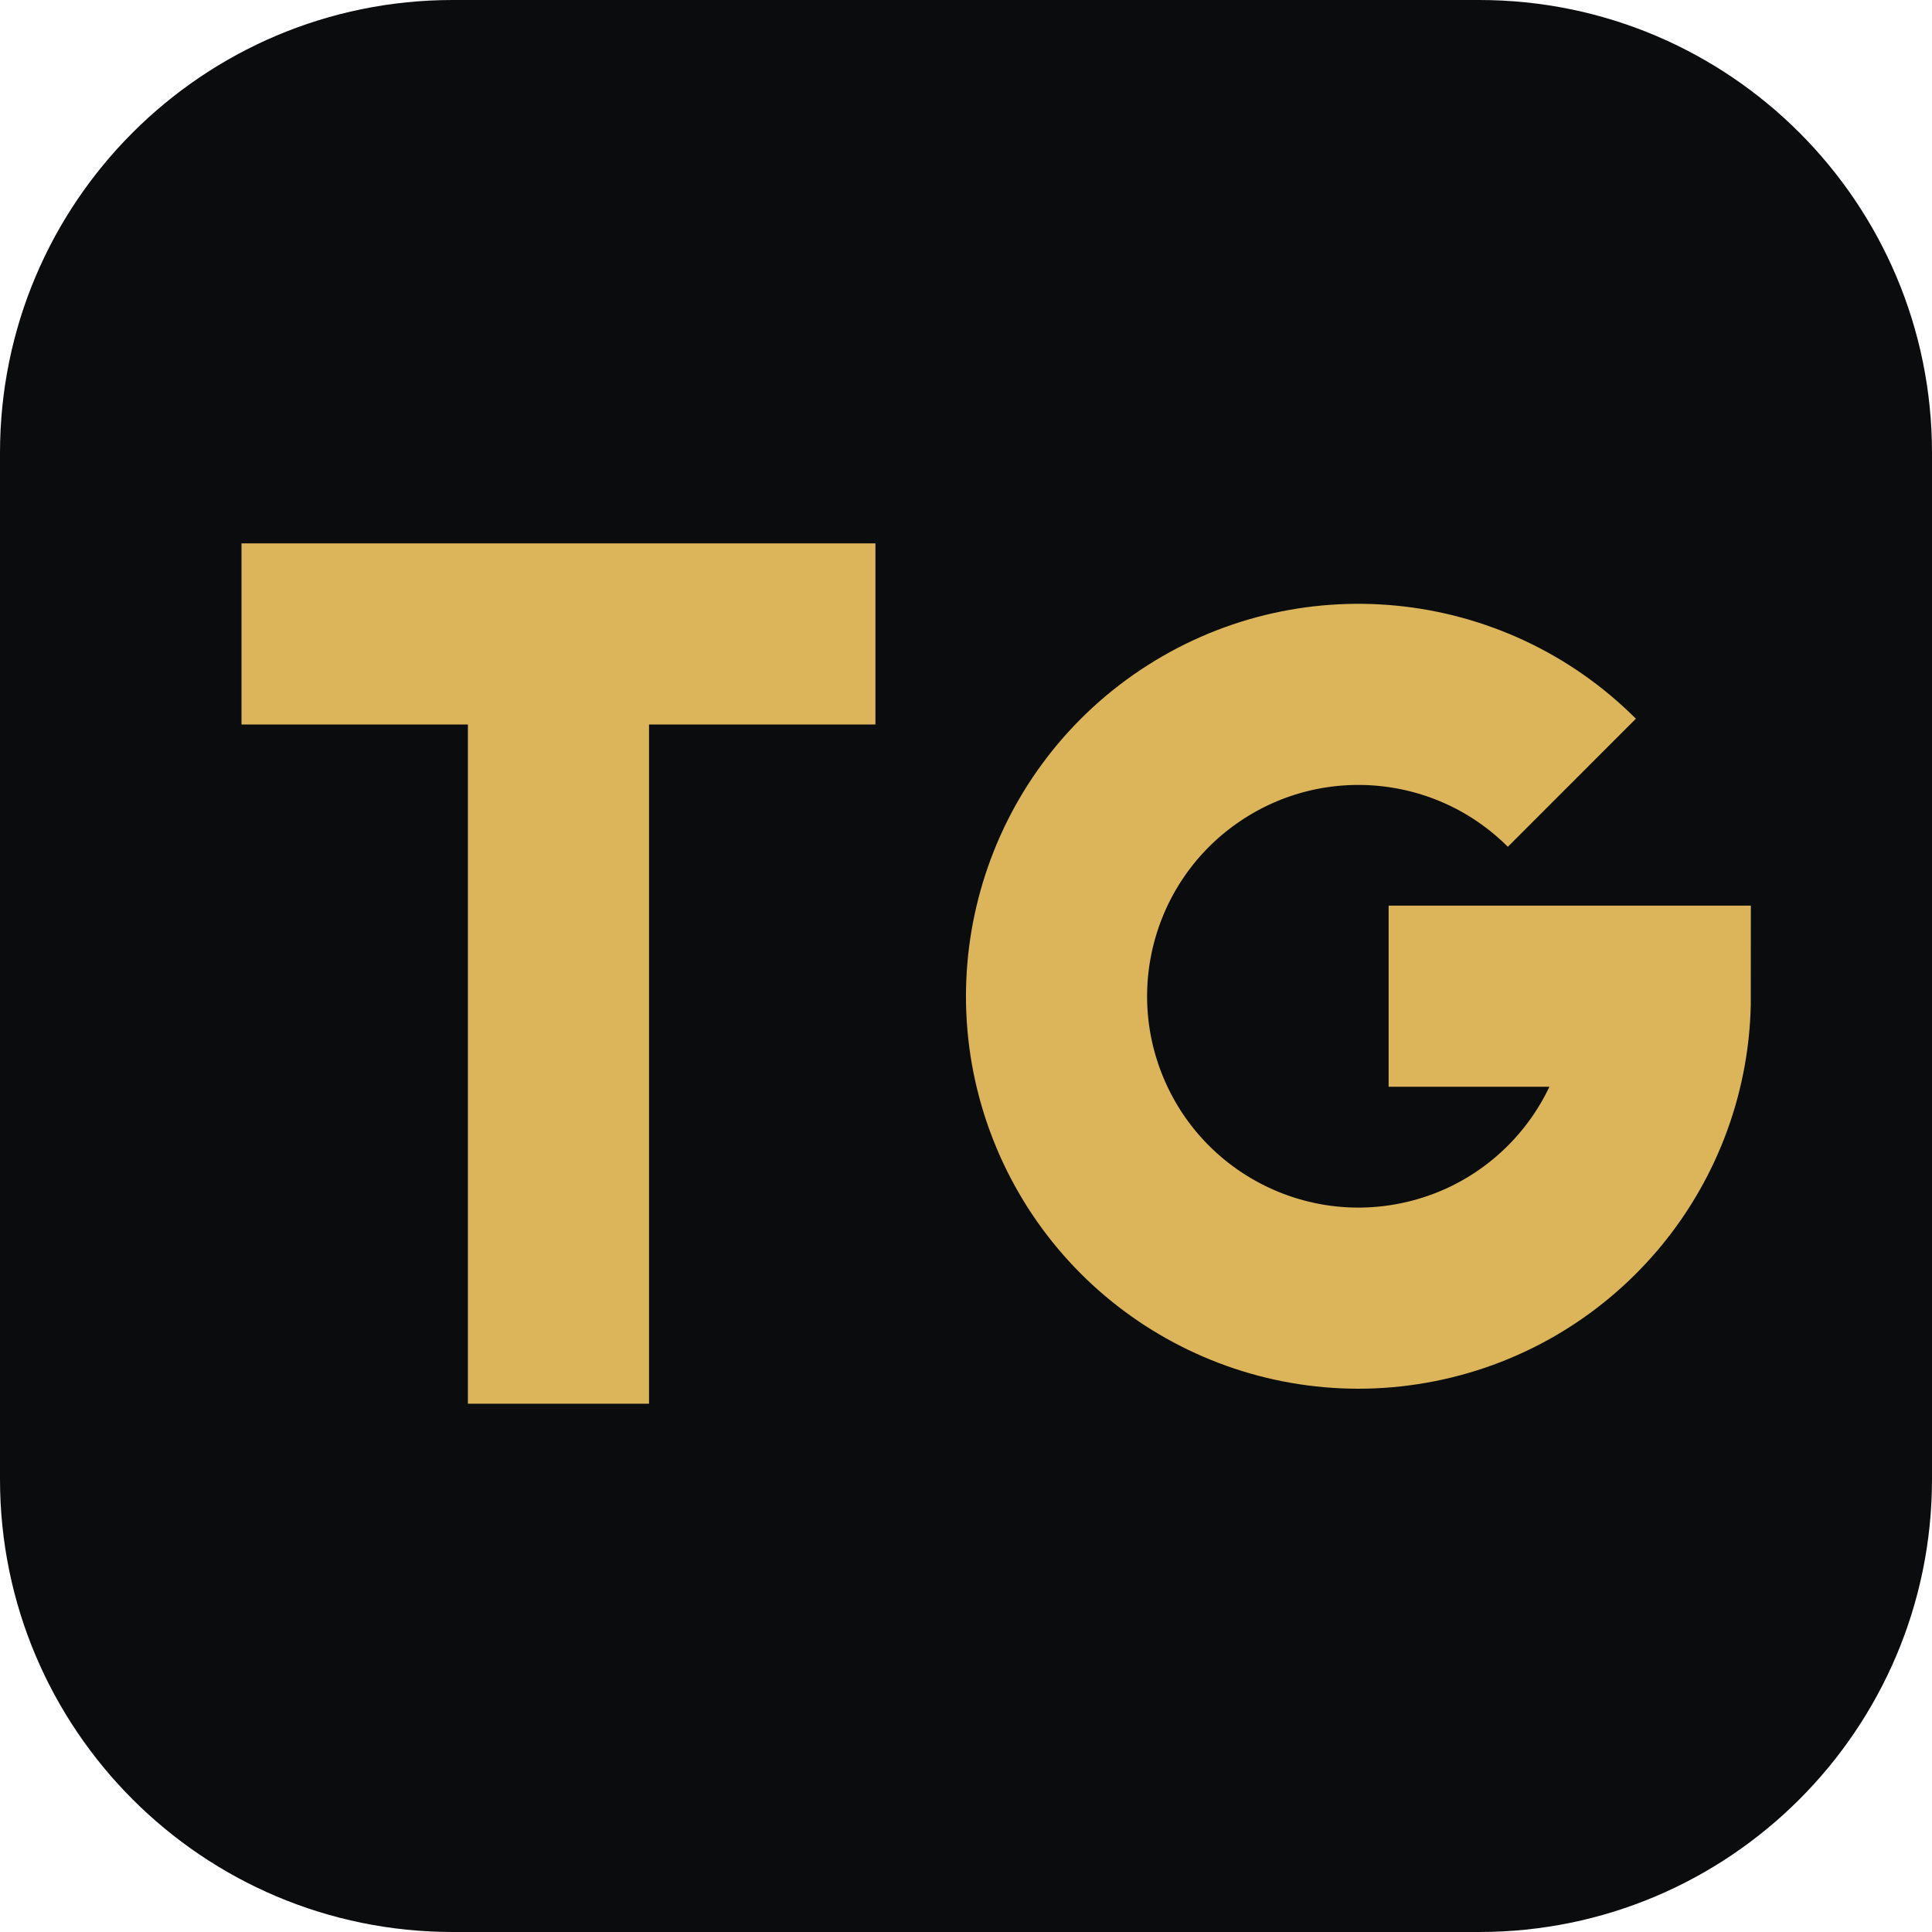
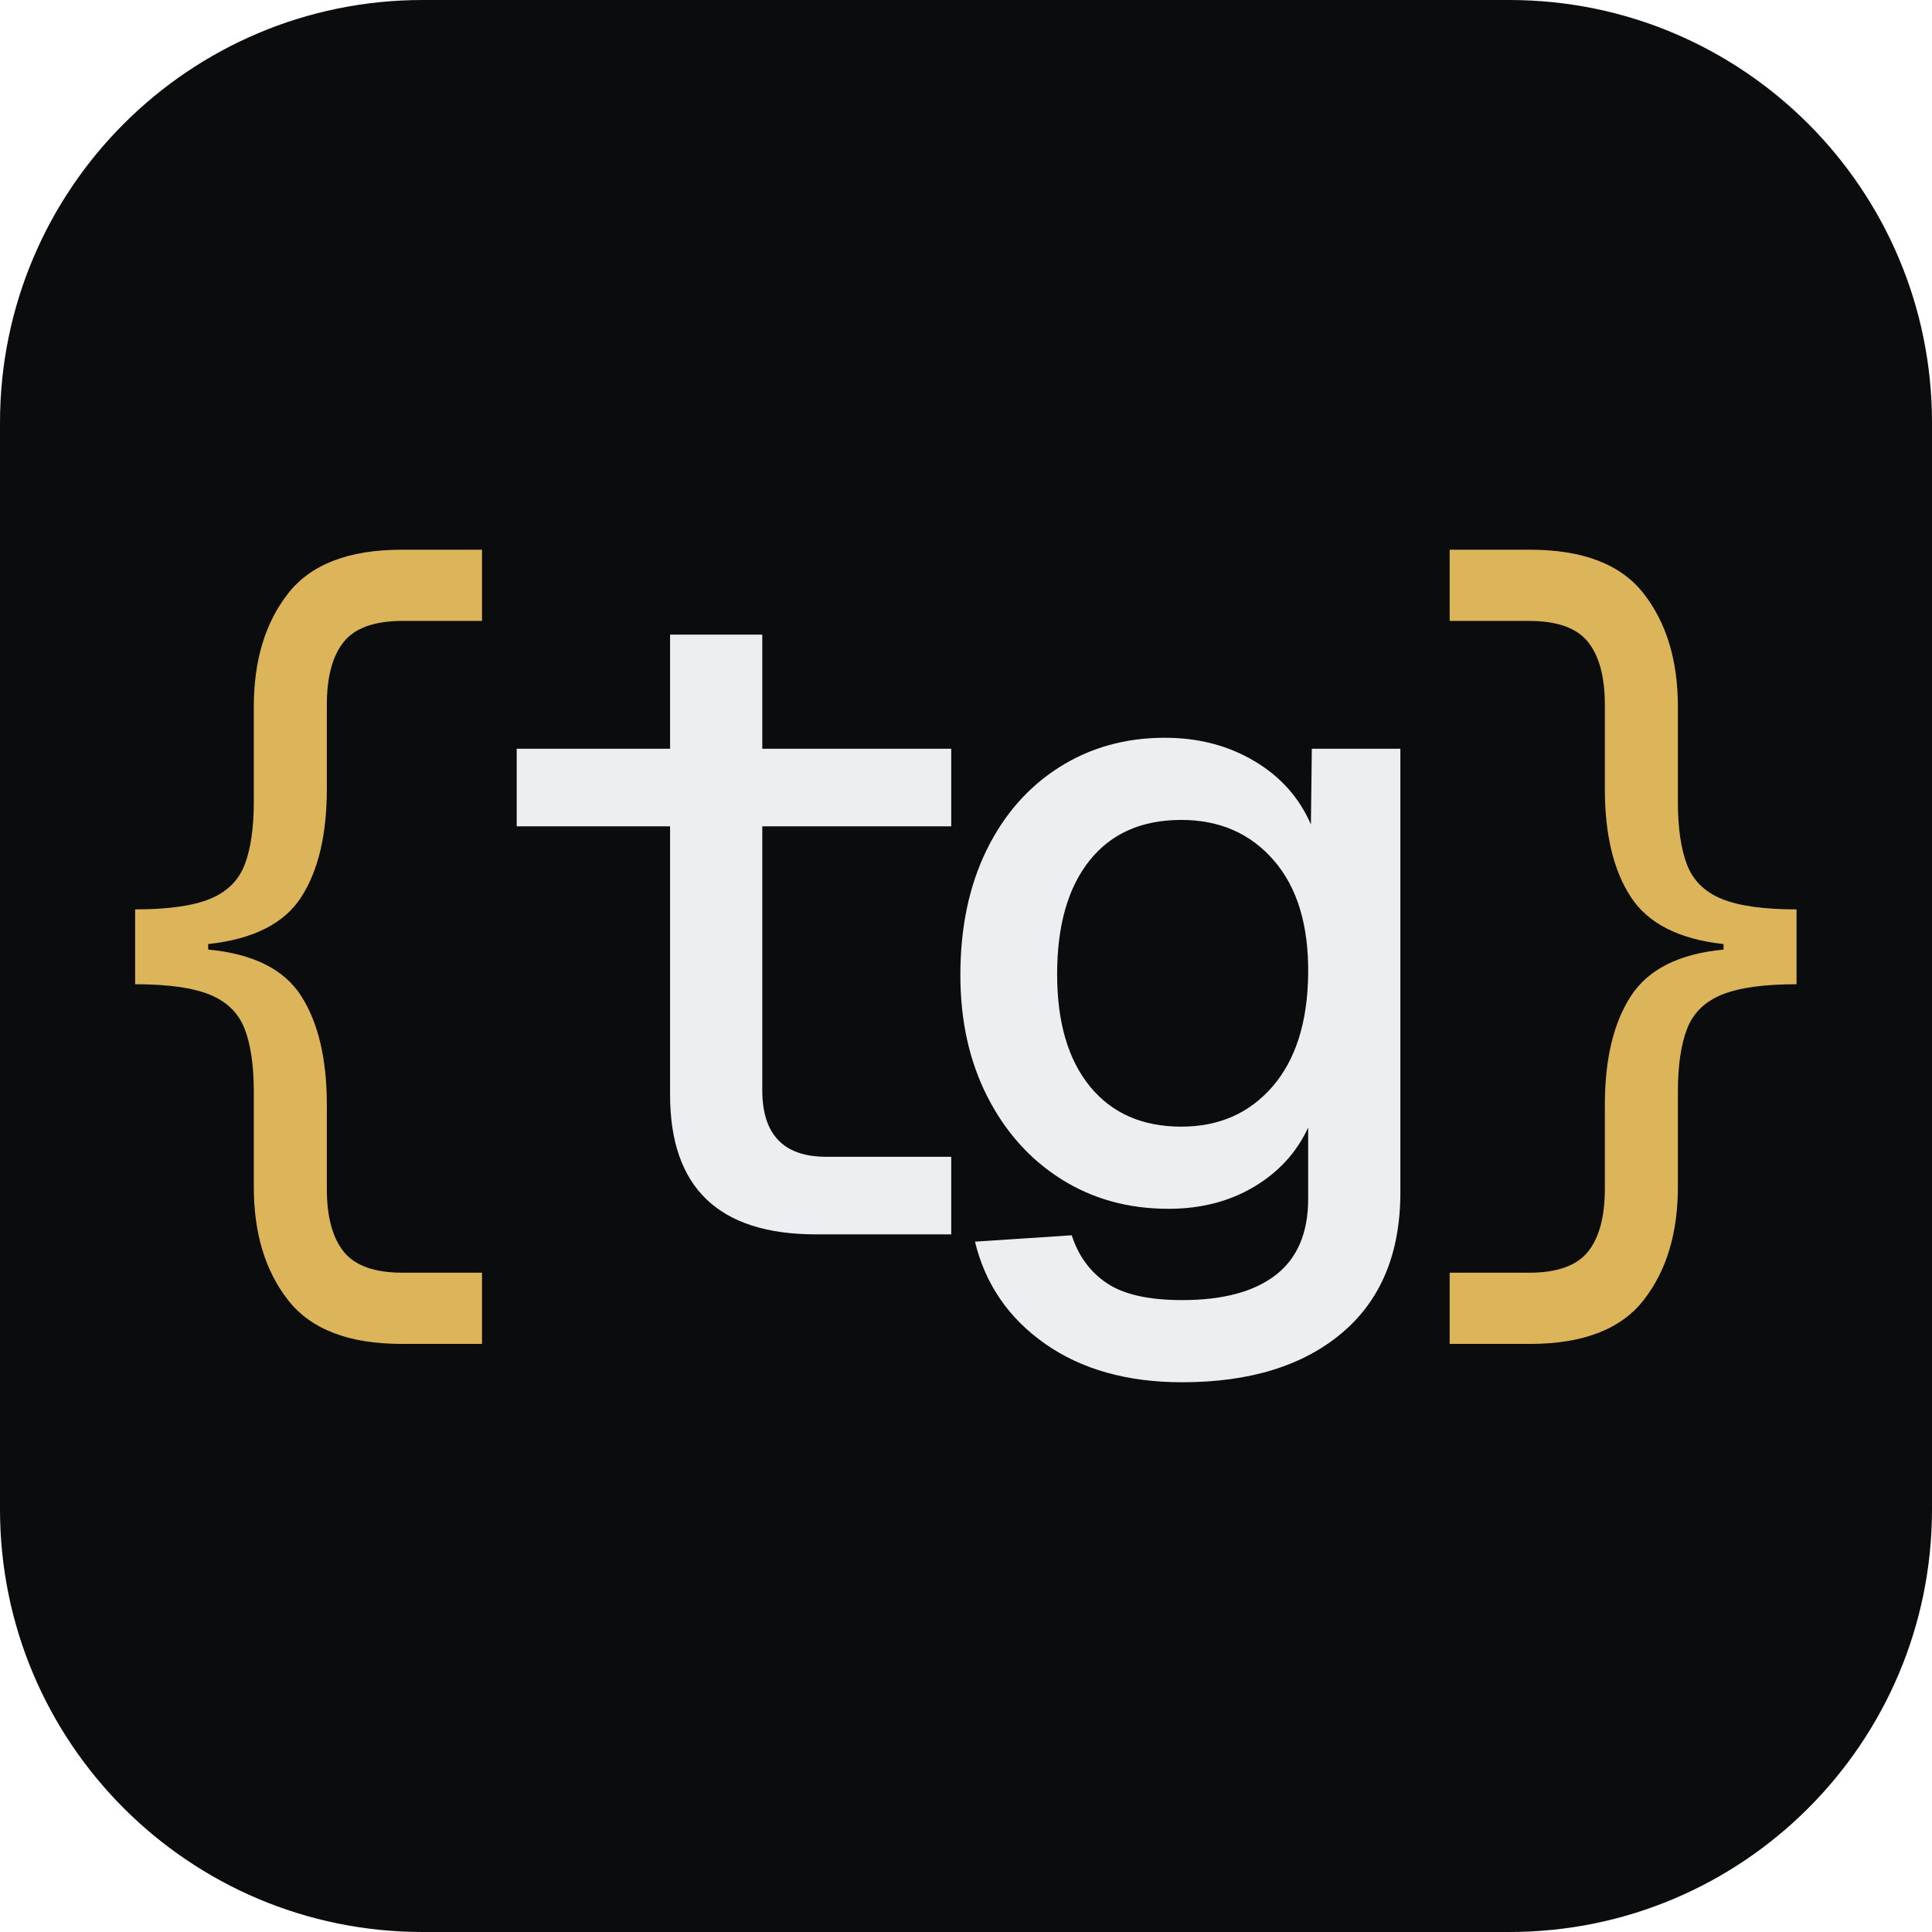
<svg xmlns="http://www.w3.org/2000/svg" viewBox="0 0 64 64">
-   <rect width="64" height="64" rx="15" fill="#0b0c0e" />
-   <g fill="none" stroke="#dcb45a" stroke-width="6">
-     <path d="M8 21h21M18.5 21v25.5" />
-     <path d="M52.07 25.93A10 10 0 1 0 55 33H46" />
+   <rect width="64" height="64" rx="14" fill="#0b0c0e" />
+   <g transform="translate(1.15 40.89) scale(0.03024)">
+     <path fill="#dcb45a" d="M490 120L402 120Q315 120 277.5 72Q240 24 240-52L240-156Q240-199 230-225Q220-251 192-262.5Q164-274 110-274L110-356Q164-356 192-367.5Q220-379 230-405Q240-431 240-474L240-578Q240-654 277.5-702Q315-750 402-750L490-750L490-672L403-672Q357-672 338.5-649Q320-626 320-580L320-488Q320-413 292-369.5Q264-326 190-318L190-312Q264-305 292-261Q320-217 320-142L320-50Q320-4 338.5 19Q357 42 403 42L490 42M1638 120L1550 120L1550 42L1637 42Q1683 42 1701.5 19Q1720-4 1720-50L1720-142Q1720-217 1748.5-261Q1777-305 1850-312L1850-318Q1777-326 1748.5-369.5Q1720-413 1720-488L1720-580Q1720-626 1701.5-649Q1683-672 1637-672L1550-672L1550-750L1638-750Q1725-750 1762.5-702Q1800-654 1800-578L1800-474Q1800-431 1810-405Q1820-379 1848-367.5Q1876-356 1930-356L1930-274Q1876-274 1848-262.5Q1820-251 1810-225Q1800-199 1800-156L1800-52Q1800 24 1762.5 72Q1725 120 1638 120" />
+     <path fill="#eceef2" d="M1004 0L856 0Q696 0 696-153L696-447L528-447L528-532L696-532L696-657L797-657L797-532L1004-532L1004-447L797-447L797-158Q797-85 867-85L1004-85M1257 162Q1167 162 1107 120Q1047 78 1030 8L1136 1Q1147 35 1174.5 53.5Q1202 72 1257 72Q1324 72 1359.5 44.5Q1395 17 1395-39L1395-117Q1376-76 1335.5-52Q1295-28 1242-28Q1176-28 1124.5-60.5Q1073-93 1043.5-151Q1014-209 1014-284Q1014-362 1042.5-420.5Q1071-479 1122-511.5Q1173-544 1238-544Q1293-544 1336-518.5Q1379-493 1398-449L1399-532L1496-532L1496-46Q1496 54 1432 108Q1368 162 1257 162M1256-118Q1318-118 1356-162Q1394-206 1395-285Q1396-365 1357.5-409.5Q1319-454 1256-454Q1191-454 1155.5-409.5Q1120-365 1120-285Q1120-206 1156-162Q1192-118 1256-118" />
  </g>
</svg>
